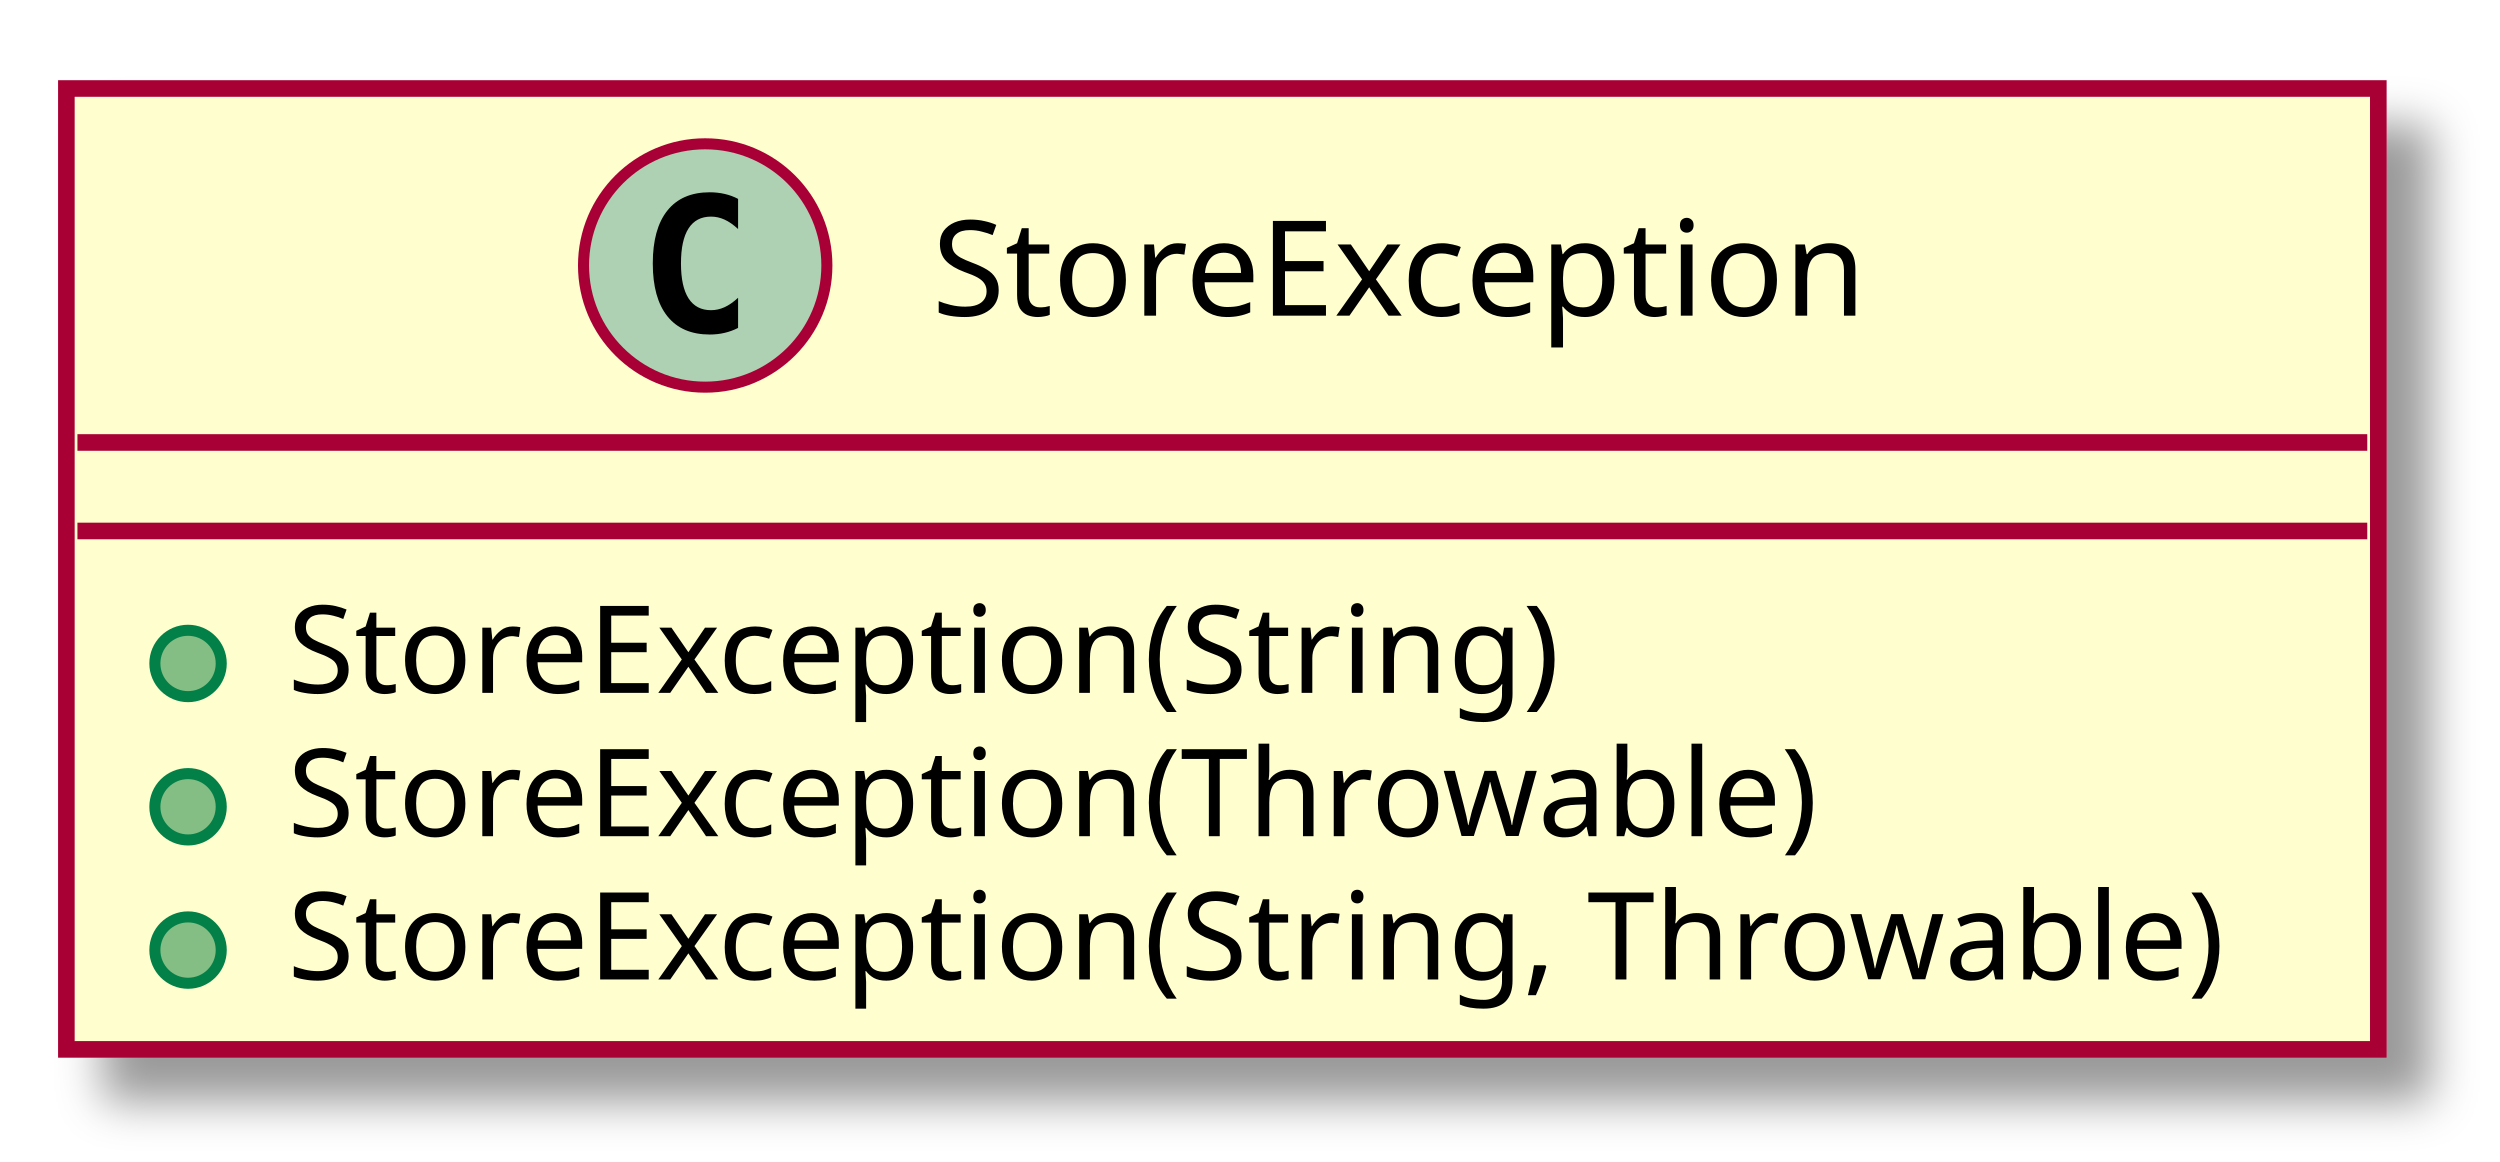
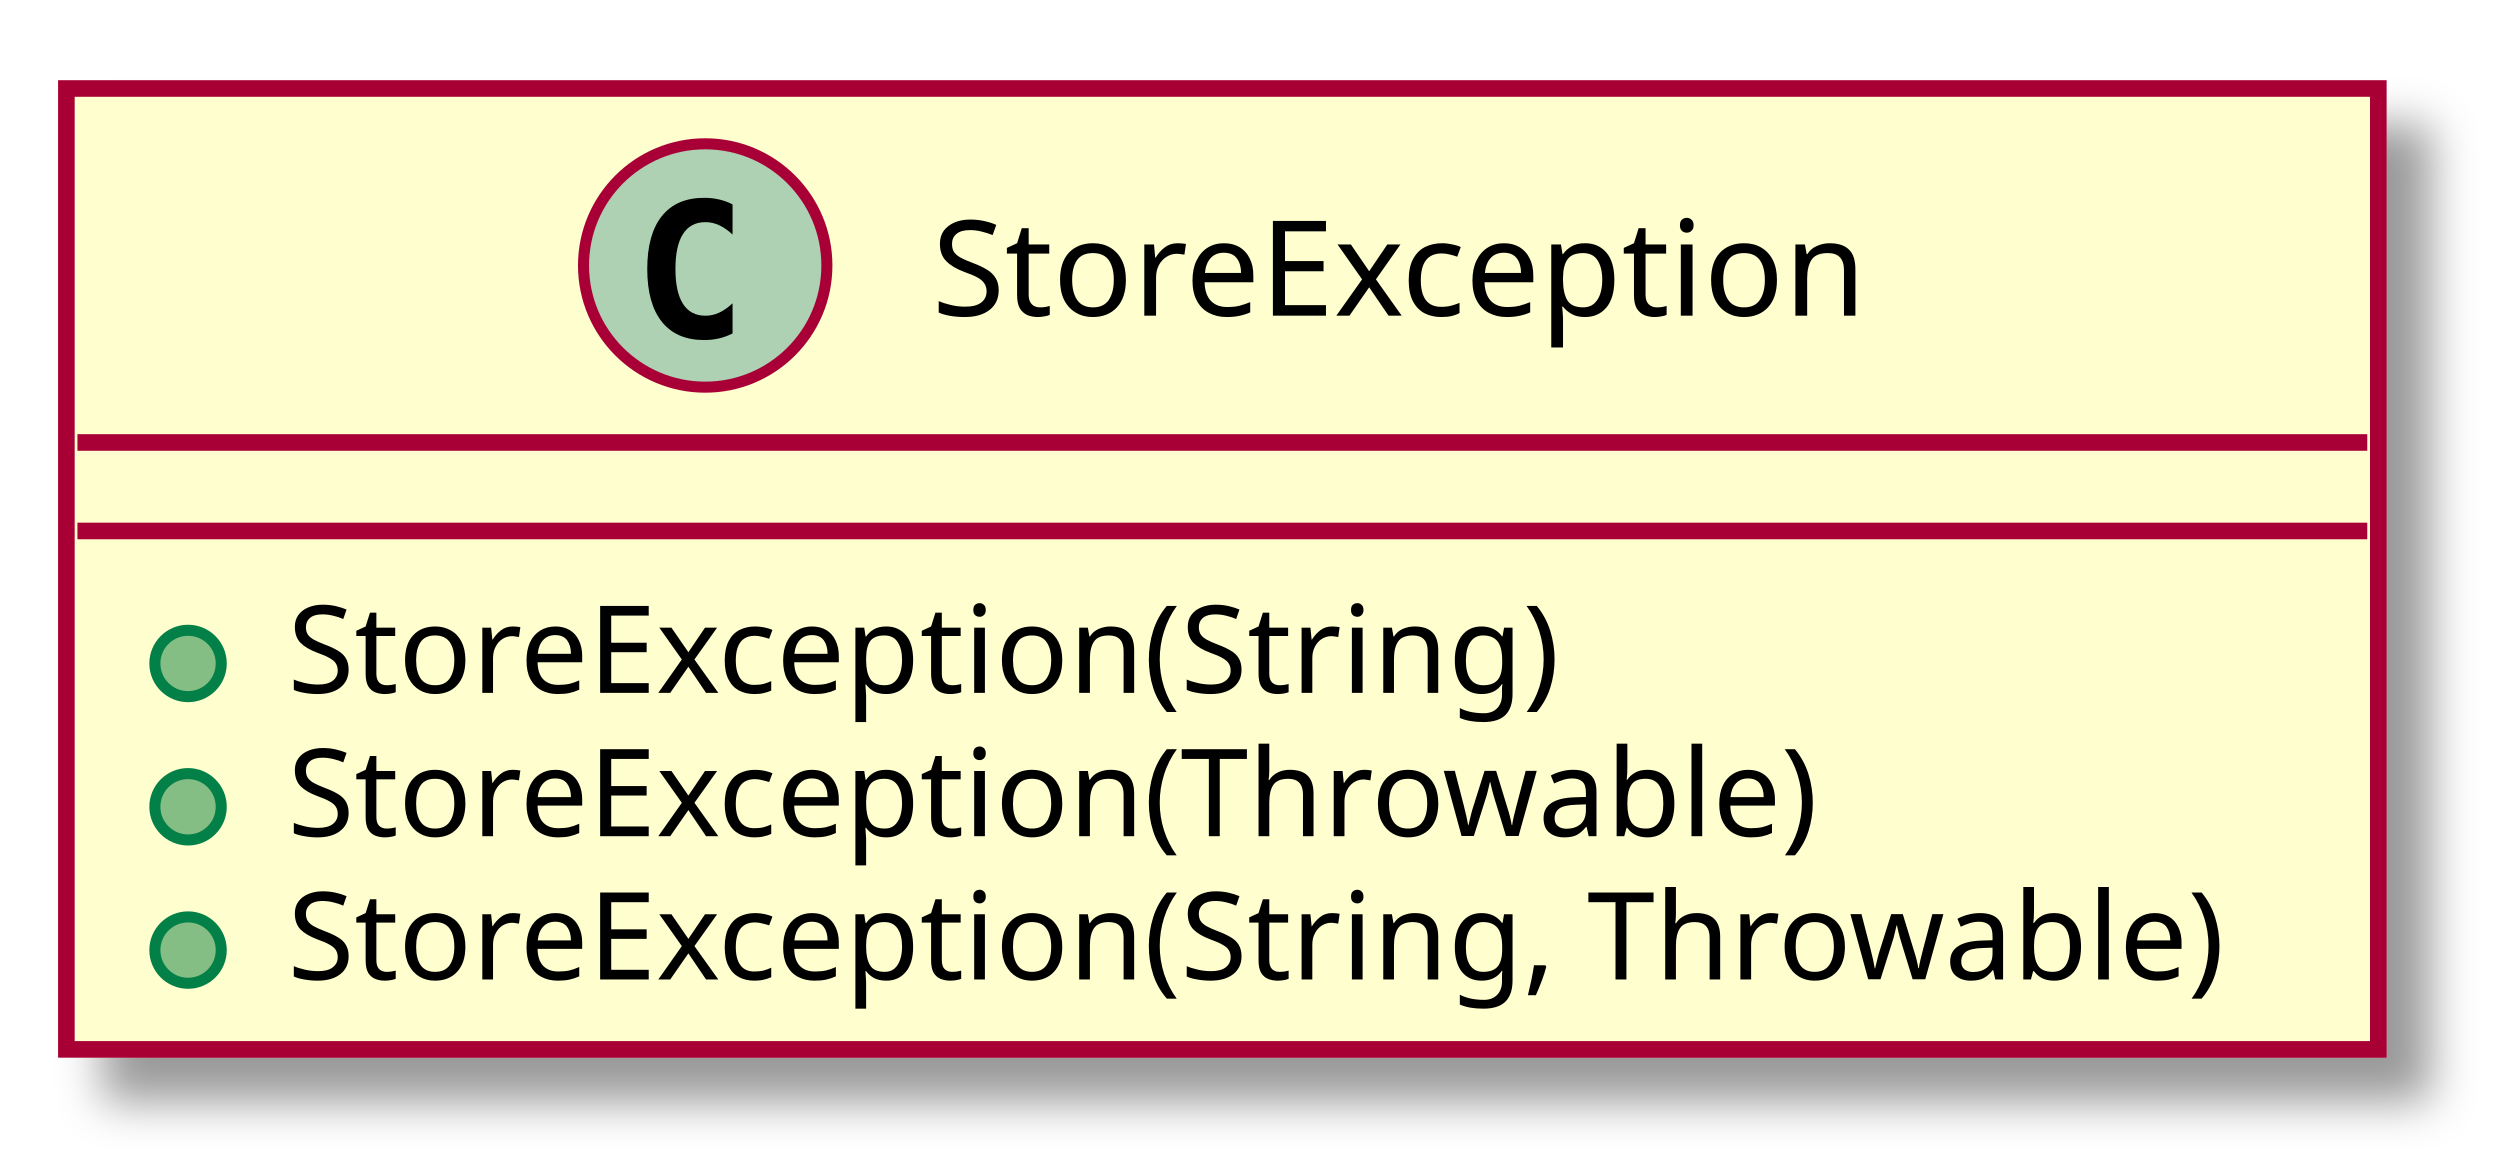
<svg xmlns="http://www.w3.org/2000/svg" xmlns:xlink="http://www.w3.org/1999/xlink" contentScriptType="application/ecmascript" contentStyleType="text/css" height="105px" preserveAspectRatio="none" style="width:226px;height:105px;" version="1.1" viewBox="0 0 226 105" width="226px" zoomAndPan="magnify">
  <defs>
    <filter height="300%" id="fwh486b2lyo38" width="300%" x="-1" y="-1">
      <feGaussianBlur result="blurOut" stdDeviation="2.0" />
      <feColorMatrix in="blurOut" result="blurOut2" type="matrix" values="0 0 0 0 0 0 0 0 0 0 0 0 0 0 0 0 0 0 .4 0" />
      <feOffset dx="4.0" dy="4.0" in="blurOut2" result="blurOut3" />
      <feBlend in="SourceGraphic" in2="blurOut3" mode="normal" />
    </filter>
  </defs>
  <g>
    <a target="_top" xlink:actuate="onRequest" xlink:href="StoreException.html" xlink:show="new" xlink:title="StoreException.html" xlink:type="simple">
      <rect fill="#FEFECE" filter="url(#fwh486b2lyo38)" height="86.865" id="StoreException" style="stroke: #A80036; stroke-width: 1.5;" width="209" x="6" y="8" />
      <ellipse cx="63.75" cy="24" fill="#ADD1B2" rx="11" ry="11" style="stroke: #A80036; stroke-width: 1.0;" />
-       <path d="M66.723,29.643 Q66.142,29.942 65.503,30.091 Q64.864,30.241 64.158,30.241 Q61.651,30.241 60.331,28.589 Q59.012,26.937 59.012,23.816 Q59.012,20.686 60.331,19.035 Q61.651,17.383 64.158,17.383 Q64.864,17.383 65.511,17.532 Q66.159,17.682 66.723,17.98 L66.723,20.703 Q66.092,20.122 65.499,19.852 Q64.905,19.582 64.274,19.582 Q62.93,19.582 62.245,20.649 Q61.56,21.716 61.56,23.816 Q61.56,25.908 62.245,26.974 Q62.93,28.041 64.274,28.041 Q64.905,28.041 65.499,27.771 Q66.092,27.502 66.723,26.92 Z " />
+       <path d="M66.223,30.143 Q65.642,30.442 65.003,30.591 Q64.364,30.741 63.658,30.741 Q61.151,30.741 59.831,29.089 Q58.512,27.437 58.512,24.316 Q58.512,21.186 59.831,19.535 Q61.151,17.883 63.658,17.883 Q64.364,17.883 65.011,18.032 Q65.659,18.182 66.223,18.48 L66.223,21.203 Q65.592,20.622 64.999,20.352 Q64.405,20.082 63.774,20.082 Q62.43,20.082 61.745,21.149 Q61.06,22.216 61.06,24.316 Q61.06,26.408 61.745,27.474 Q62.43,28.541 63.774,28.541 Q64.405,28.541 64.999,28.271 Q65.592,28.002 66.223,27.42 Z " />
      <text fill="#000000" font-family="sans-serif" font-size="12" lengthAdjust="spacingAndGlyphs" textLength="85" x="84.25" y="28.535">StoreException</text>
      <line style="stroke: #A80036; stroke-width: 1.5;" x1="7" x2="214" y1="40" y2="40" />
      <line style="stroke: #A80036; stroke-width: 1.5;" x1="7" x2="214" y1="48" y2="48" />
      <ellipse cx="17" cy="59.977" fill="#84BE84" rx="3" ry="3" style="stroke: #038048; stroke-width: 1.0;" />
      <text fill="#000000" font-family="sans-serif" font-size="11" lengthAdjust="spacingAndGlyphs" textLength="121" x="26" y="62.635">StoreException(String)</text>
      <ellipse cx="17" cy="72.933" fill="#84BE84" rx="3" ry="3" style="stroke: #038048; stroke-width: 1.0;" />
      <text fill="#000000" font-family="sans-serif" font-size="11" lengthAdjust="spacingAndGlyphs" textLength="145" x="26" y="75.59">StoreException(Throwable)</text>
      <ellipse cx="17" cy="85.888" fill="#84BE84" rx="3" ry="3" style="stroke: #038048; stroke-width: 1.0;" />
      <text fill="#000000" font-family="sans-serif" font-size="11" lengthAdjust="spacingAndGlyphs" textLength="183" x="26" y="88.545">StoreException(String, Throwable)</text>
    </a>
  </g>
</svg>
